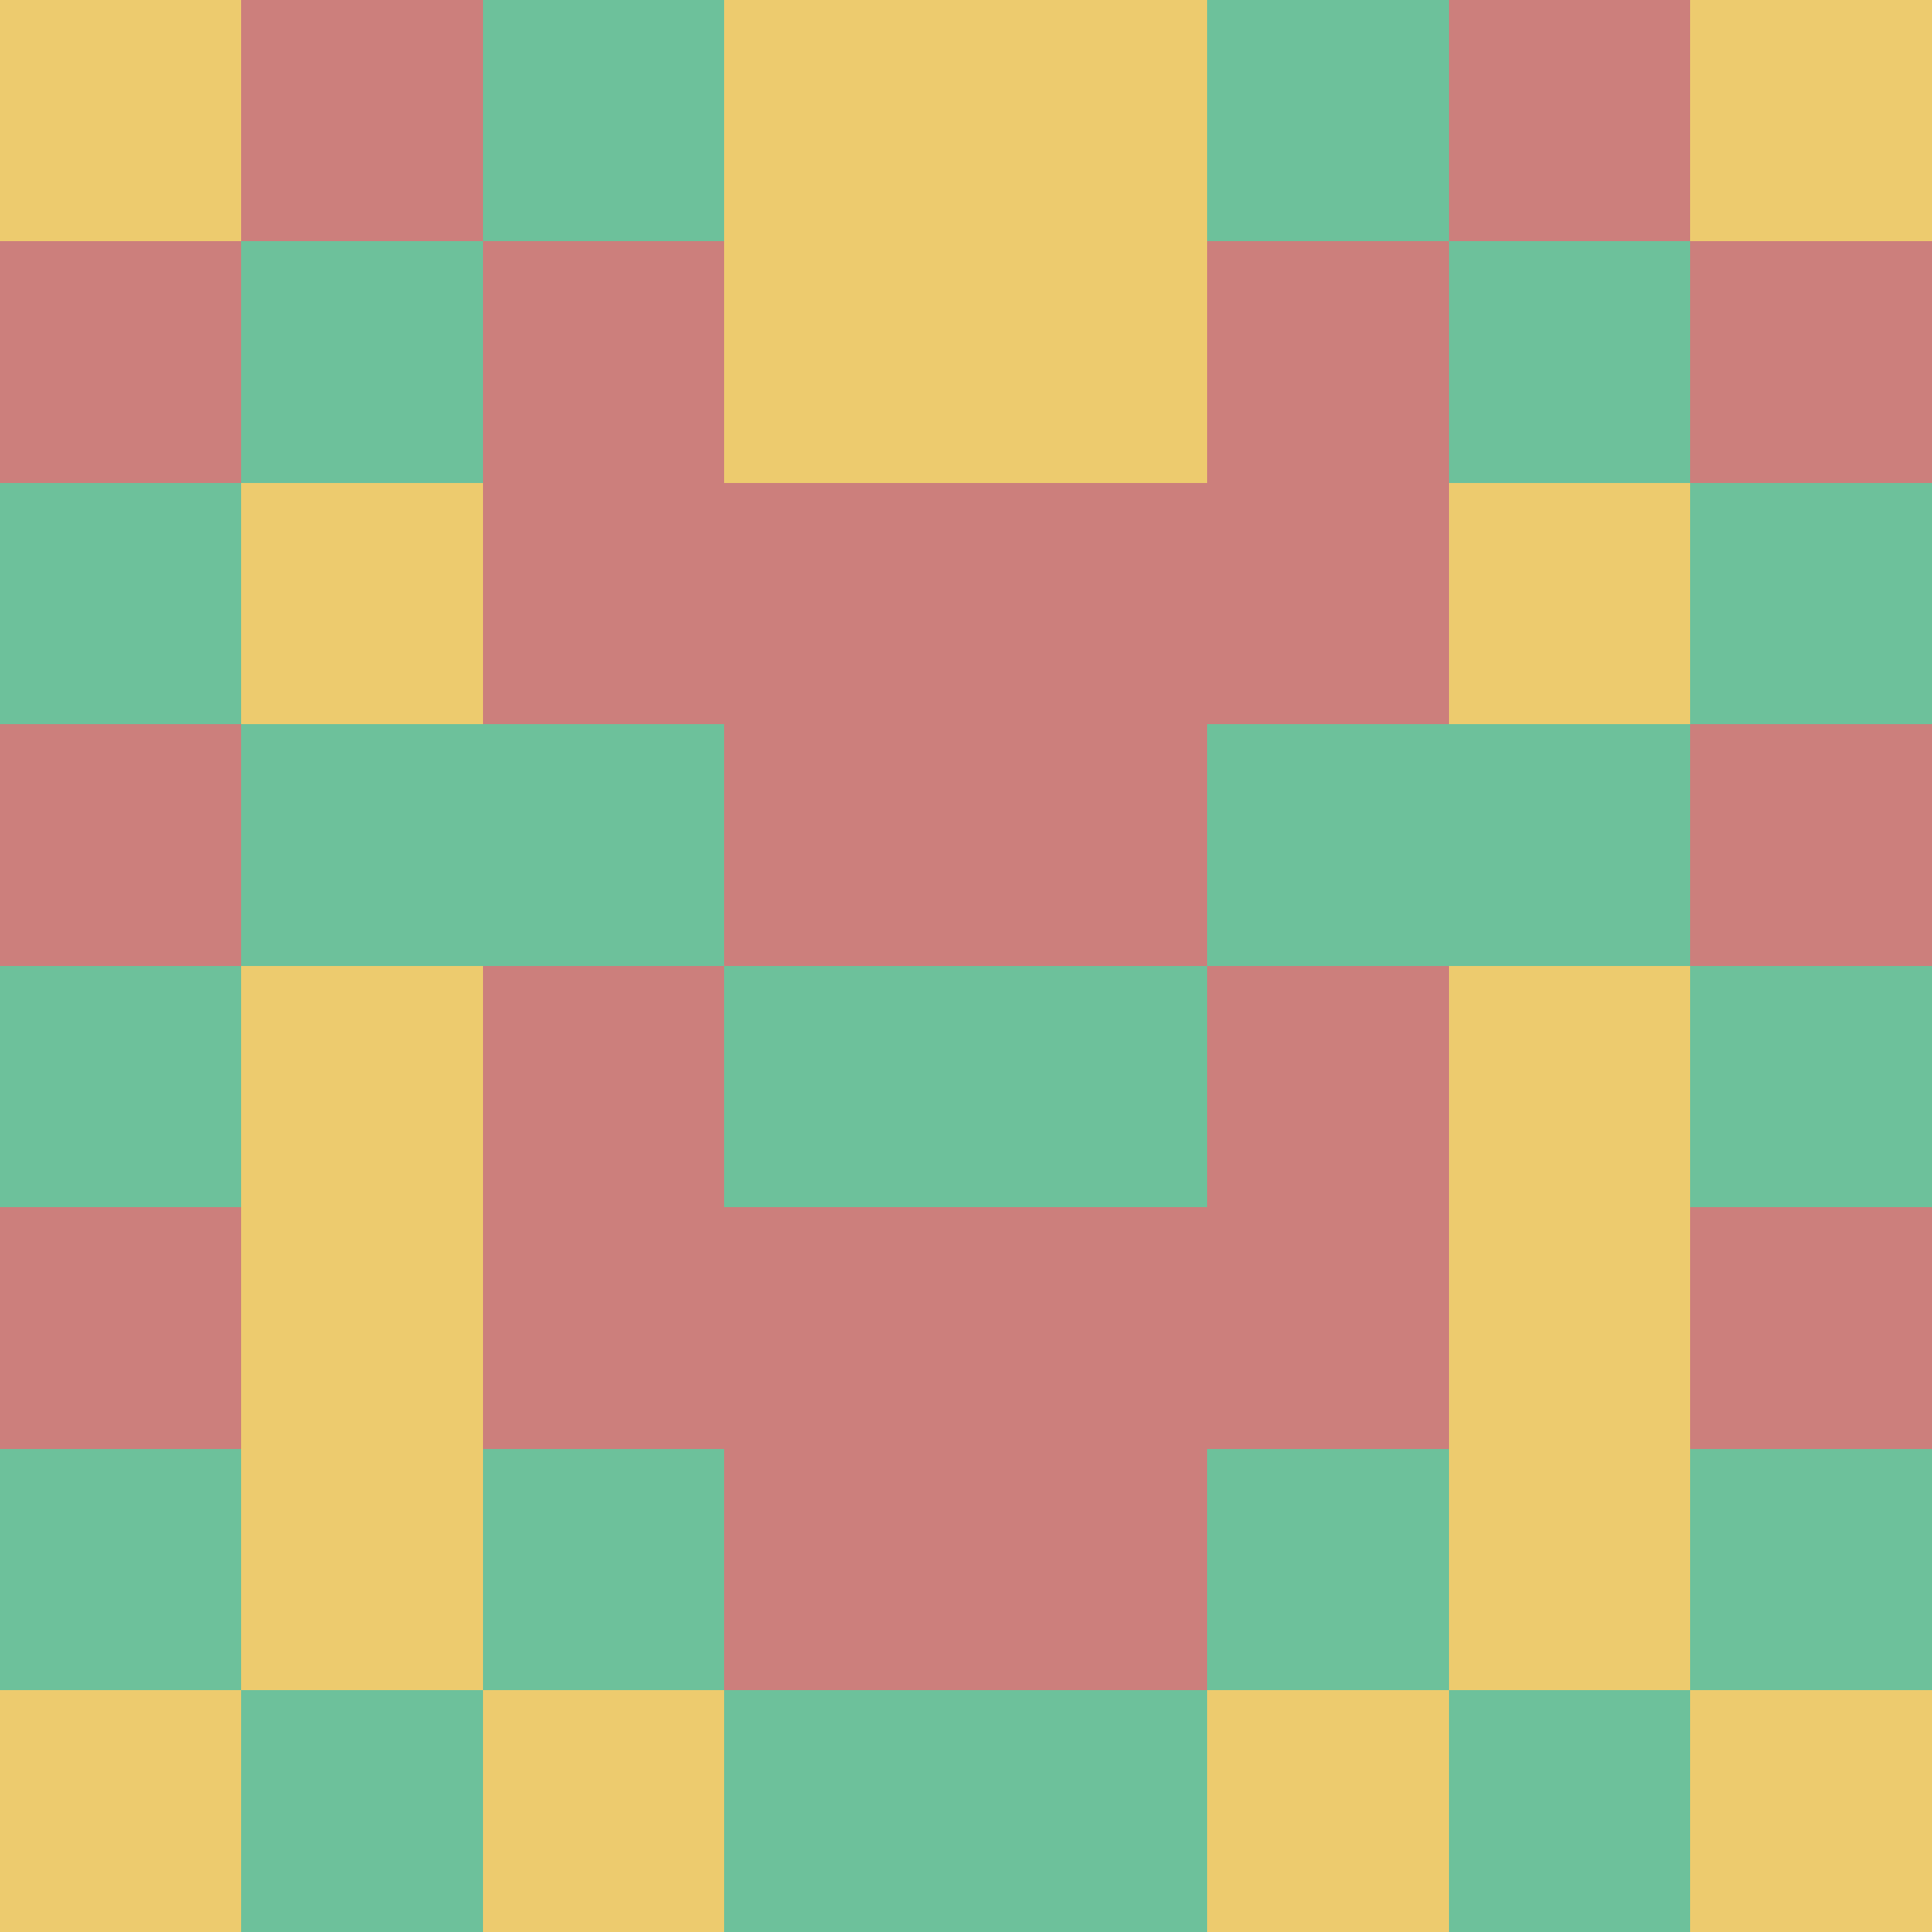
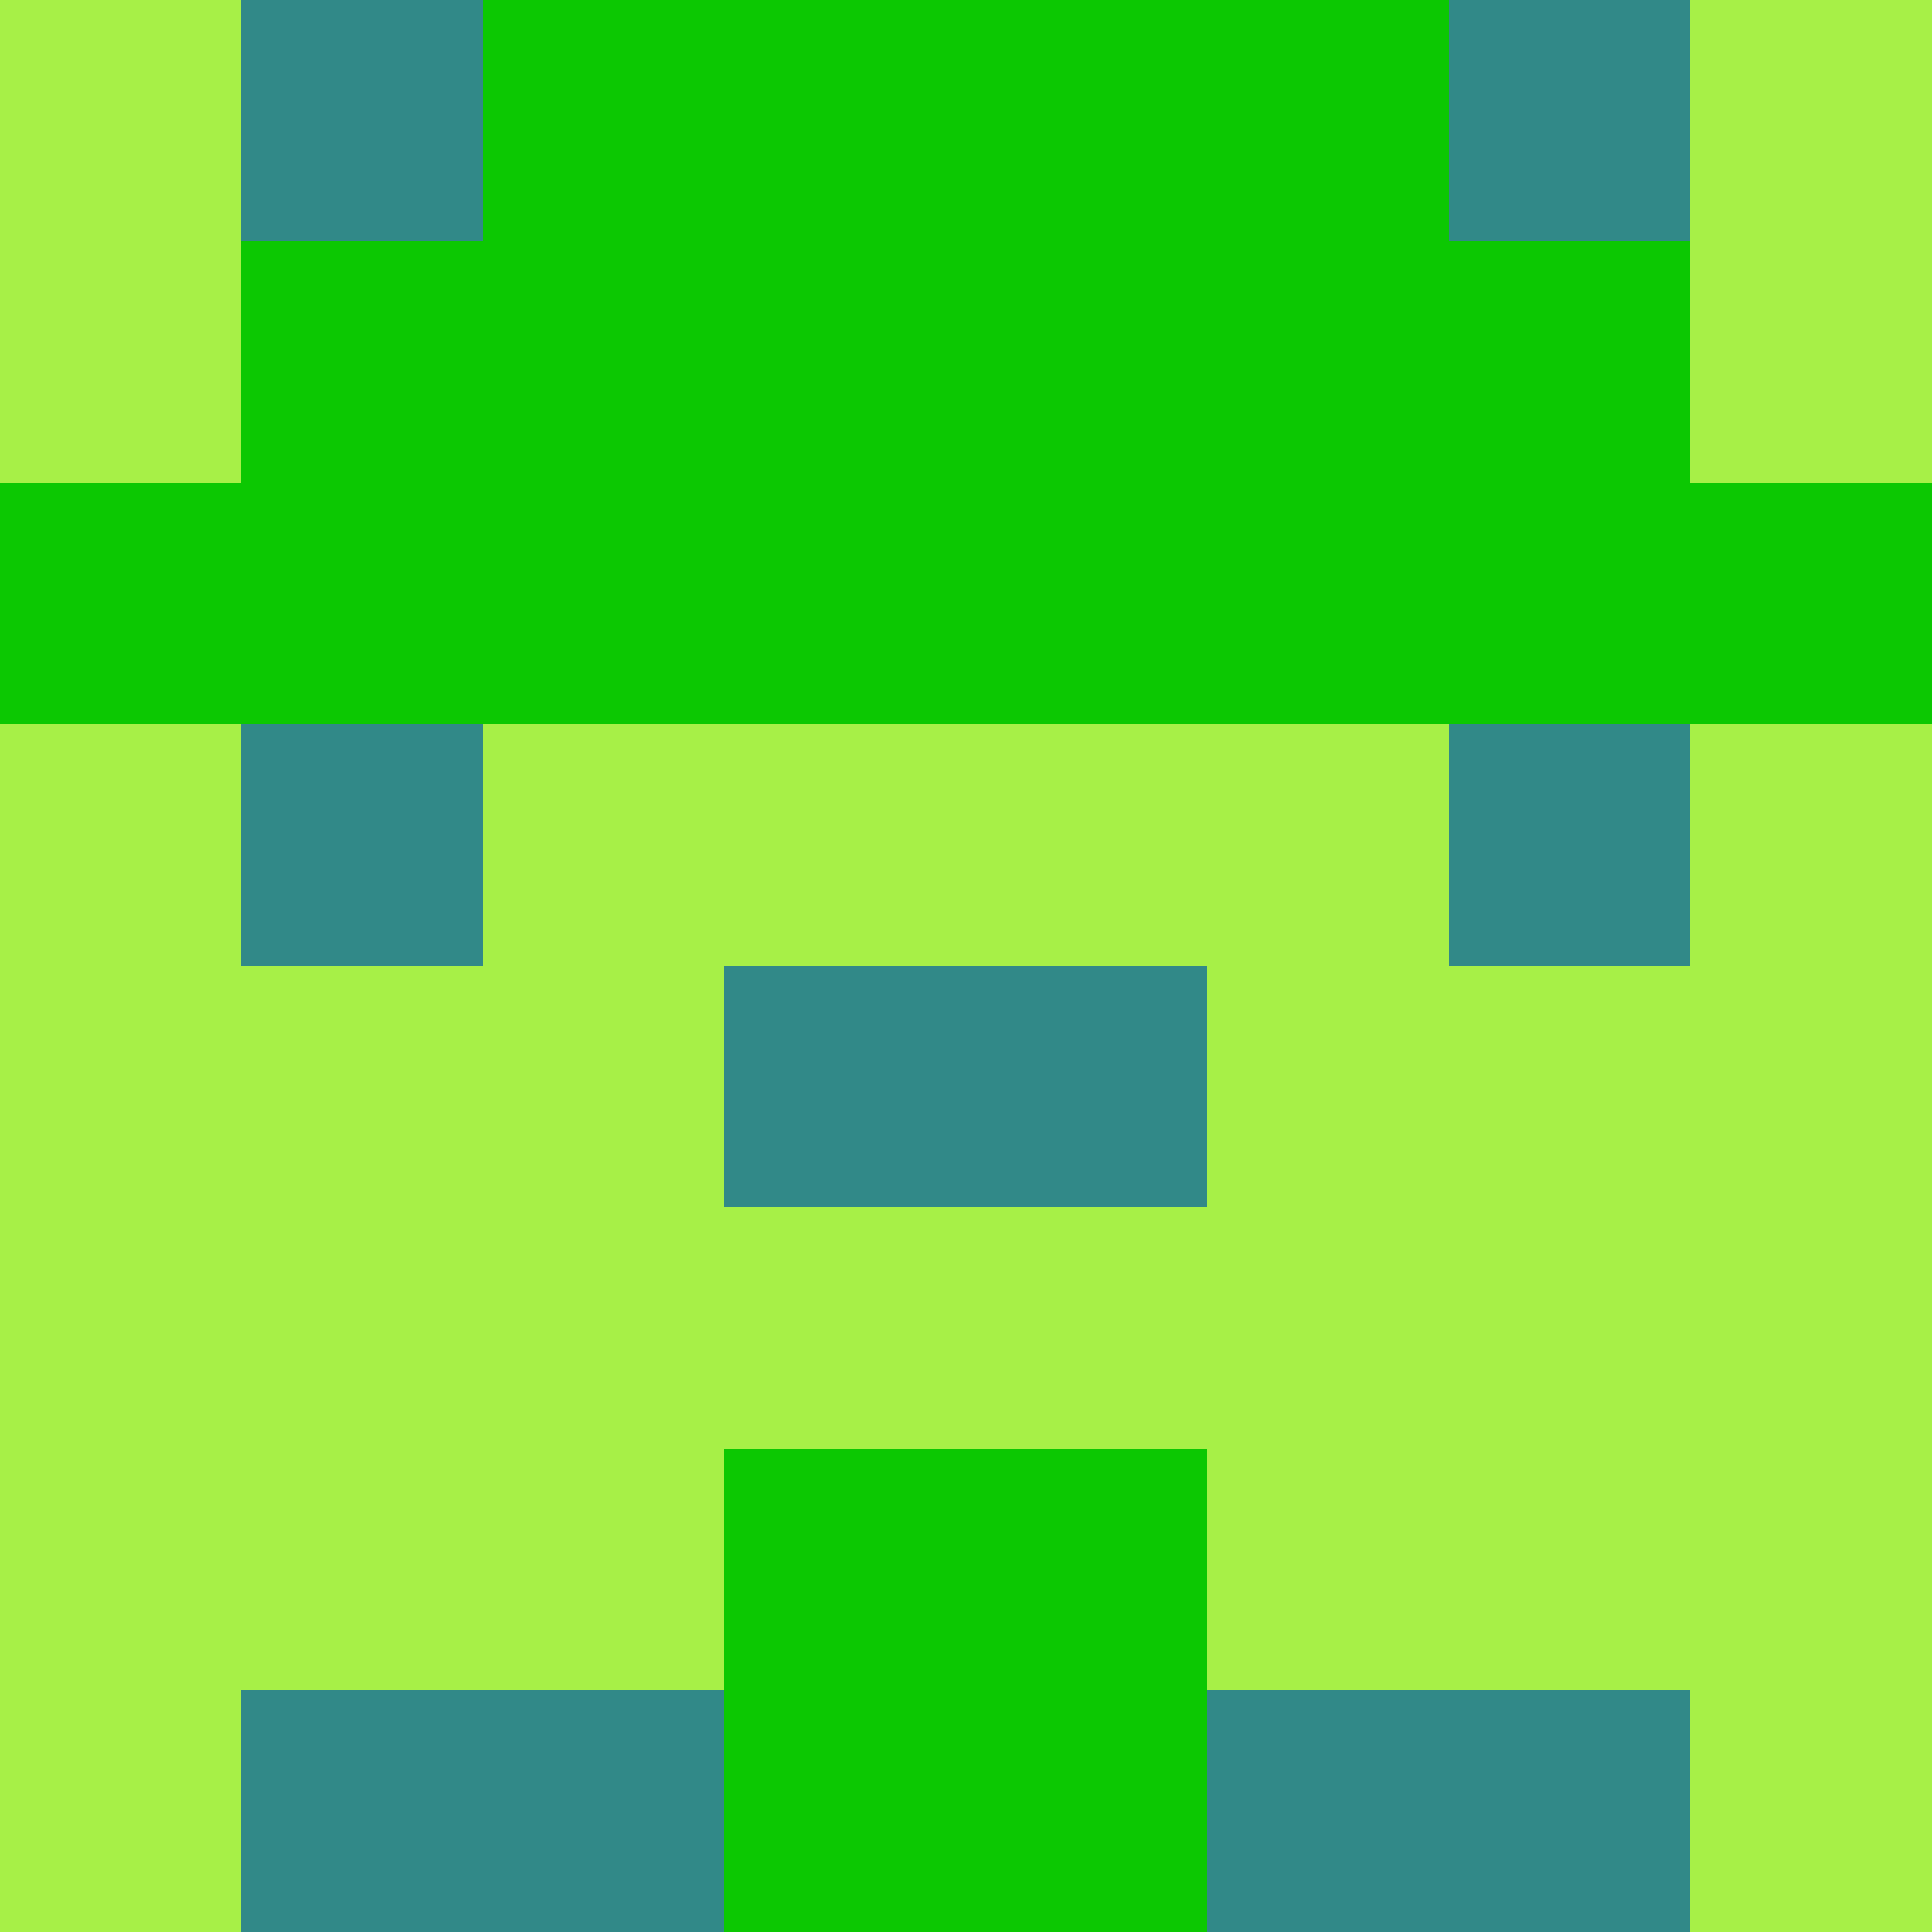
<svg xmlns="http://www.w3.org/2000/svg" viewBox="0 0 8 8" width="64" height="64">
  <g transform="translate(0 0) scale(1)" shape-rendering="crispEdges">
-     <path fill="#cc7f7c" d="M0 0h8v8H0z" />
-     <path fill="#6dc19b" d="M2 0h1v1h-1zM5 0h1v1h-1zM1 1h1v1h-1zM6 1h1v1h-1zM0 2h1v1h-1zM7 2h1v1h-1zM1 3h1v1h-1zM2 3h1v1h-1zM5 3h1v1h-1zM6 3h1v1h-1zM0 4h1v1h-1zM3 4h1v1h-1zM4 4h1v1h-1zM7 4h1v1h-1zM0 6h1v1h-1zM2 6h1v1h-1zM5 6h1v1h-1zM7 6h1v1h-1zM1 7h1v1h-1zM3 7h1v1h-1zM4 7h1v1h-1zM6 7h1v1h-1z" />
-     <path fill="#edcb6e" d="M0 0h1v1h-1zM3 0h1v1h-1zM4 0h1v1h-1zM7 0h1v1h-1zM3 1h1v1h-1zM4 1h1v1h-1zM1 2h1v1h-1zM6 2h1v1h-1zM1 4h1v1h-1zM6 4h1v1h-1zM1 5h1v1h-1zM6 5h1v1h-1zM1 6h1v1h-1zM6 6h1v1h-1zM0 7h1v1h-1zM2 7h1v1h-1zM5 7h1v1h-1zM7 7h1v1h-1z" />
+     <path fill="#a7f047" d="M0 0h8v8H0z" />
+     <path fill="#0cc802" d="M2 0h1v1h-1zM3 0h1v1h-1zM4 0h1v1h-1zM5 0h1v1h-1zM1 1h1v1h-1zM2 1h1v1h-1zM3 1h1v1h-1zM4 1h1v1h-1zM5 1h1v1h-1zM6 1h1v1h-1zM0 2h1v1h-1zM1 2h1v1h-1zM2 2h1v1h-1zM3 2h1v1h-1zM4 2h1v1h-1zM5 2h1v1h-1zM6 2h1v1h-1zM7 2h1v1h-1zM3 6h1v1h-1zM4 6h1v1h-1zM3 7h1v1h-1zM4 7h1v1h-1z" />
+     <path fill="#318988" d="M1 0h1v1h-1zM6 0h1v1h-1zM1 3h1v1h-1zM6 3h1v1h-1zM3 4h1v1h-1zM4 4h1v1h-1zM1 7h1v1h-1zM2 7h1v1h-1zM5 7h1v1h-1zM6 7h1v1h-1z" />
  </g>
</svg>
